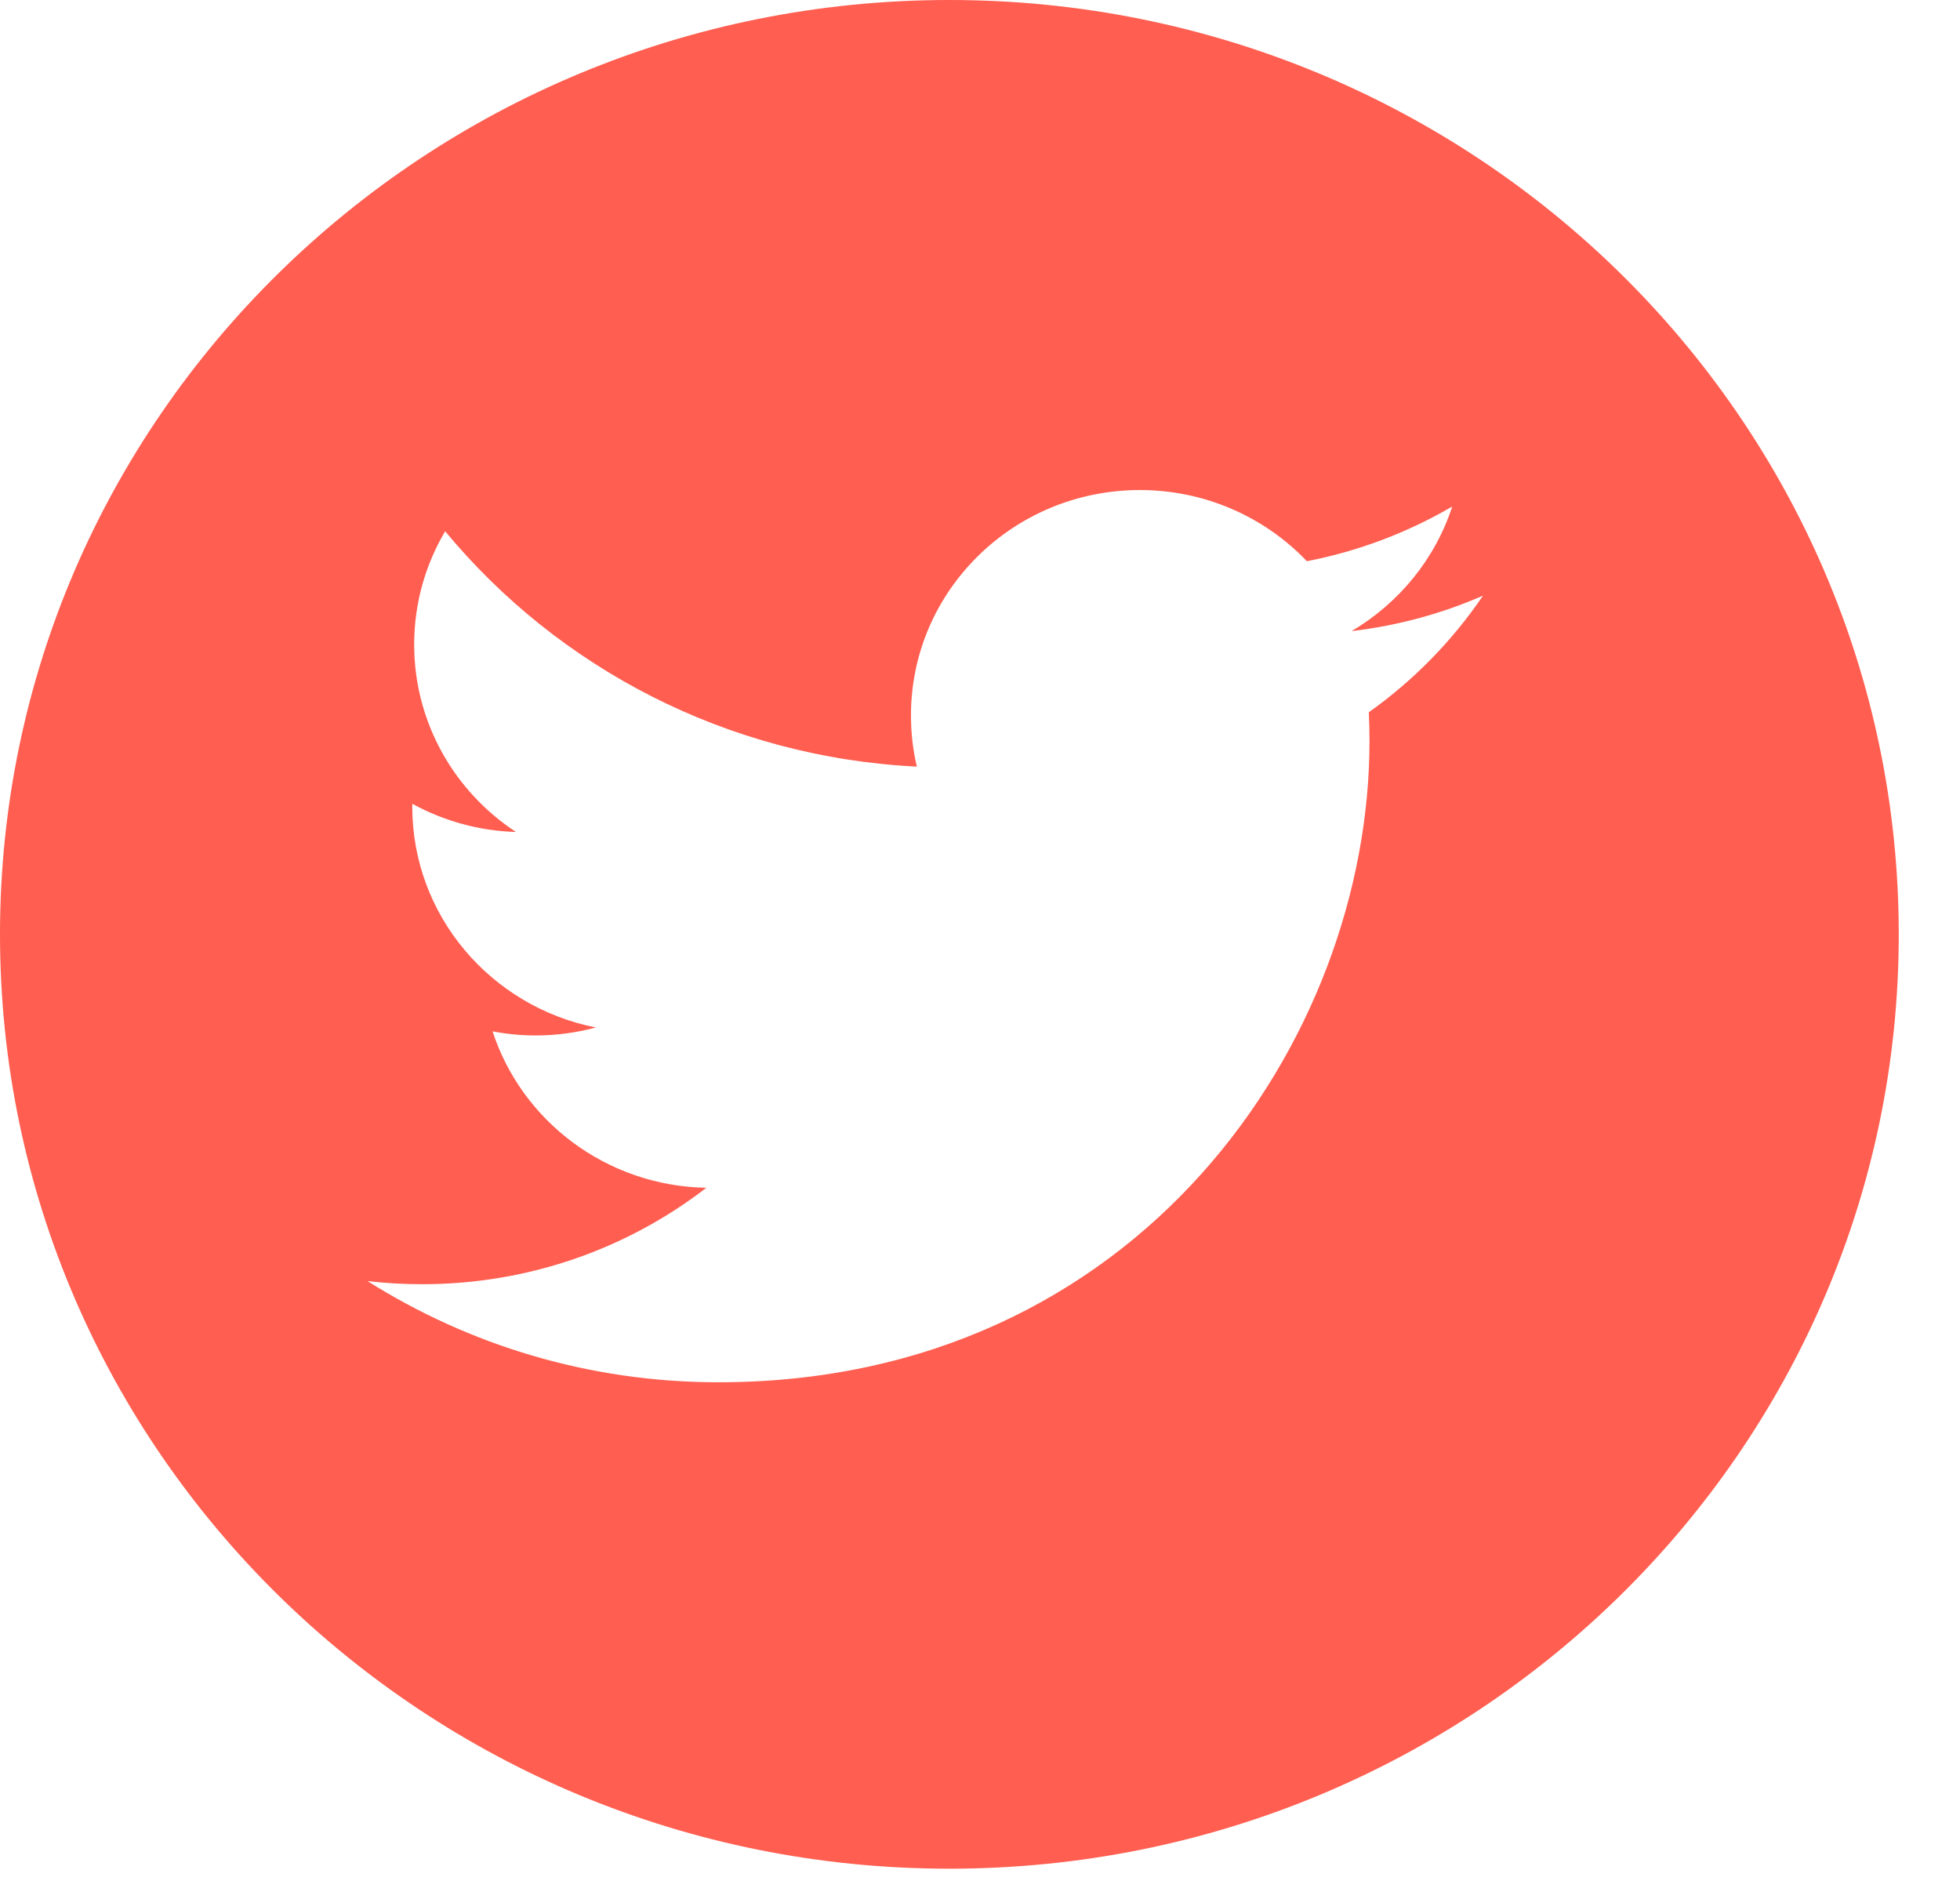
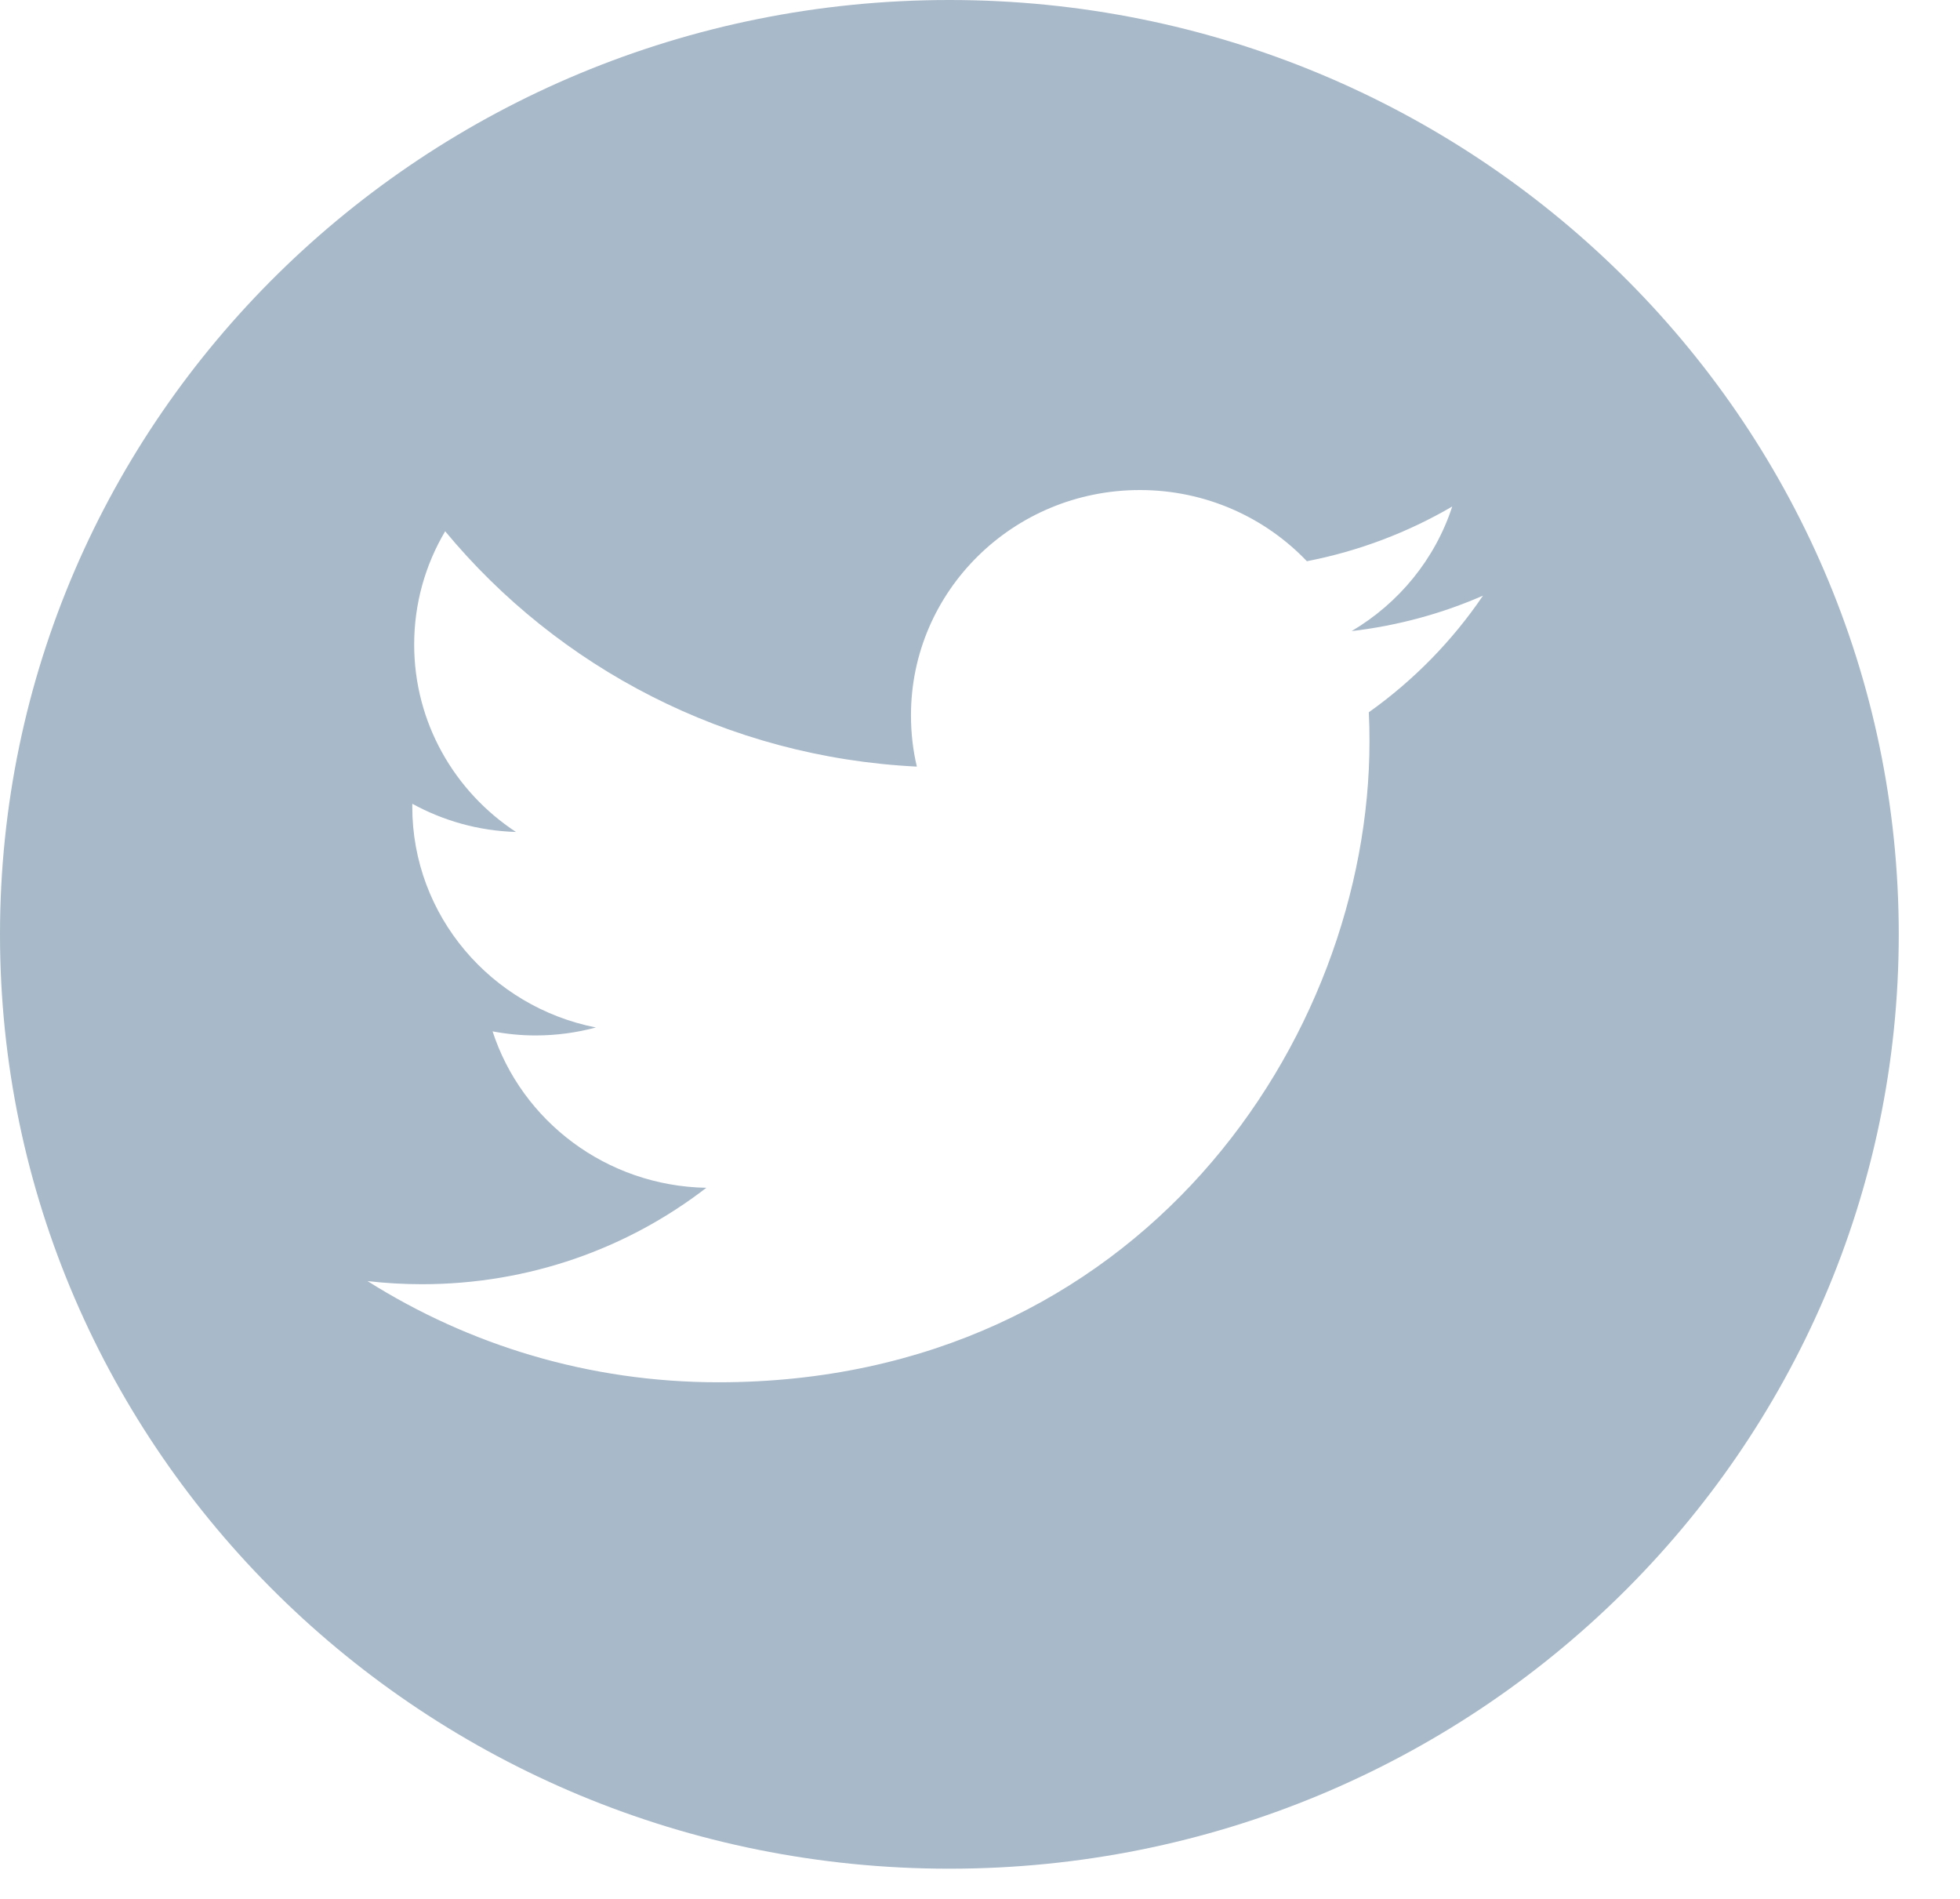
<svg xmlns="http://www.w3.org/2000/svg" width="32px" height="31px" viewBox="0 0 32 31" version="1.1">
-   <path d="M31,15.254 C31,23.678 24.06,30.507 15.5,30.507 C6.94,30.507 0,23.678 0,15.254 C0,6.829 6.94,0 15.5,0 C24.06,0 31,6.829 31,15.254 Z M11.728,22.566 C18.601,22.566 22.359,16.963 22.359,12.104 C22.359,11.945 22.356,11.786 22.348,11.628 C23.078,11.109 23.712,10.462 24.212,9.724 C23.543,10.017 22.822,10.214 22.067,10.303 C22.838,9.848 23.43,9.128 23.71,8.269 C22.988,8.69 22.188,8.997 21.337,9.162 C20.655,8.447 19.684,8 18.61,8 C16.546,8 14.873,9.647 14.873,11.677 C14.873,11.966 14.905,12.246 14.969,12.515 C11.864,12.362 9.11,10.898 7.268,8.673 C6.946,9.217 6.762,9.848 6.762,10.522 C6.762,11.797 7.421,12.924 8.424,13.582 C7.811,13.564 7.236,13.398 6.732,13.122 C6.731,13.138 6.731,13.153 6.731,13.169 C6.731,14.95 8.019,16.437 9.729,16.774 C9.415,16.858 9.085,16.904 8.744,16.904 C8.503,16.904 8.269,16.88 8.042,16.837 C8.517,18.298 9.897,19.361 11.532,19.391 C10.253,20.378 8.642,20.965 6.891,20.965 C6.59,20.965 6.292,20.948 6,20.914 C7.654,21.957 9.617,22.566 11.728,22.566 Z" fill="#ff5e50" />
+   <path d="M31,15.254 C31,23.678 24.06,30.507 15.5,30.507 C6.94,30.507 0,23.678 0,15.254 C0,6.829 6.94,0 15.5,0 C24.06,0 31,6.829 31,15.254 Z M11.728,22.566 C18.601,22.566 22.359,16.963 22.359,12.104 C22.359,11.945 22.356,11.786 22.348,11.628 C23.078,11.109 23.712,10.462 24.212,9.724 C23.543,10.017 22.822,10.214 22.067,10.303 C22.838,9.848 23.43,9.128 23.71,8.269 C22.988,8.69 22.188,8.997 21.337,9.162 C20.655,8.447 19.684,8 18.61,8 C16.546,8 14.873,9.647 14.873,11.677 C14.873,11.966 14.905,12.246 14.969,12.515 C11.864,12.362 9.11,10.898 7.268,8.673 C6.946,9.217 6.762,9.848 6.762,10.522 C6.762,11.797 7.421,12.924 8.424,13.582 C7.811,13.564 7.236,13.398 6.732,13.122 C6.731,13.138 6.731,13.153 6.731,13.169 C6.731,14.95 8.019,16.437 9.729,16.774 C9.415,16.858 9.085,16.904 8.744,16.904 C8.503,16.904 8.269,16.88 8.042,16.837 C8.517,18.298 9.897,19.361 11.532,19.391 C10.253,20.378 8.642,20.965 6.891,20.965 C6.59,20.965 6.292,20.948 6,20.914 C7.654,21.957 9.617,22.566 11.728,22.566 Z" fill="#a8b9c9" />
</svg>
